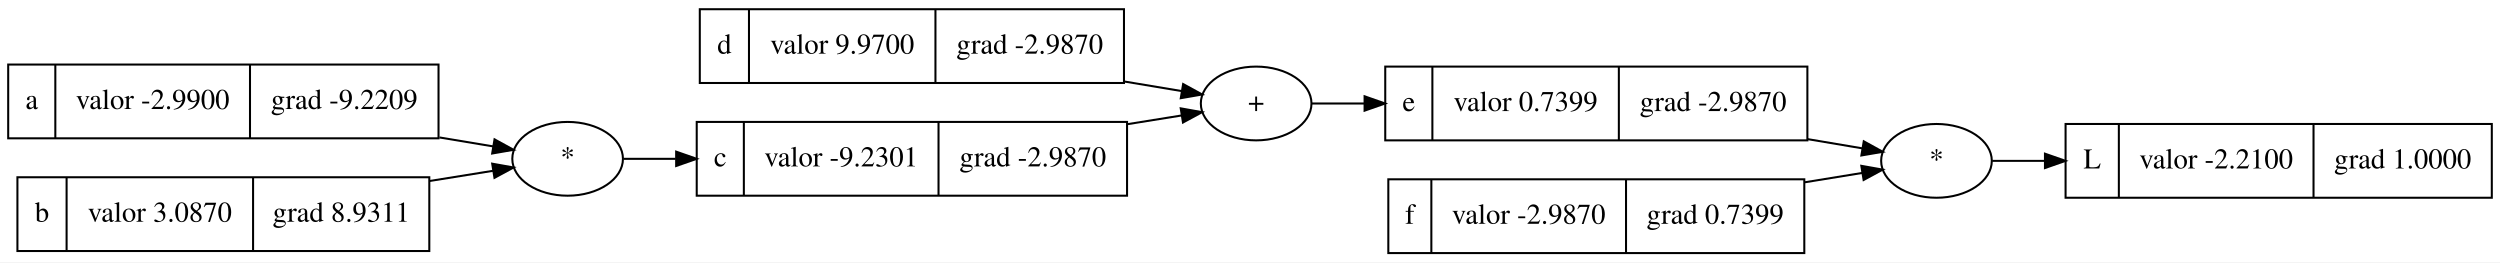
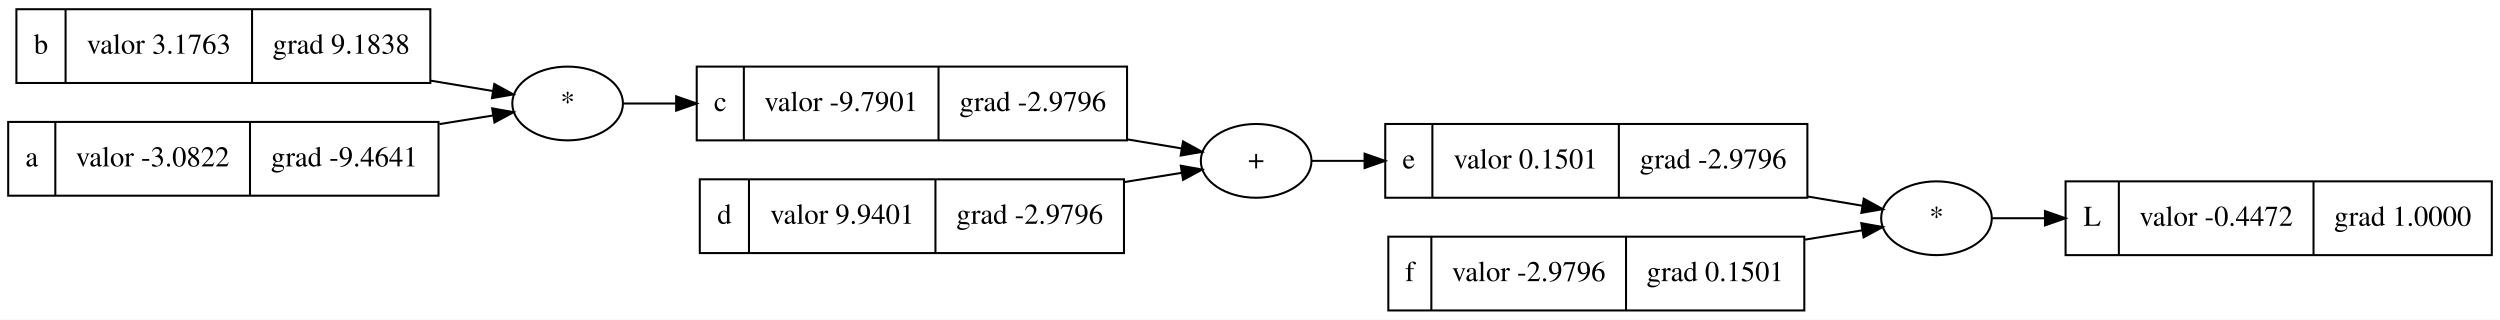
- <svg xmlns="http://www.w3.org/2000/svg" width="1220pt" height="128pt" viewBox="0.00 0.00 1220.00 128.00">
-   <g id="graph0" class="graph" transform="scale(1 1) rotate(0) translate(4 124)">
-     <polygon fill="#ffffff" stroke="transparent" points="-4,4 -4,-124 1216,-124 1216,4 -4,4" />
+ <svg xmlns="http://www.w3.org/2000/svg" width="1220pt" height="156pt" viewBox="0.00 0.00 1220.00 156.00">
+   <g id="graph0" class="graph" transform="scale(1 1) rotate(0) translate(4 152)">
+     <polygon fill="#ffffff" stroke="transparent" points="-4,4 -4,-152 1216,-152 1216,4 -4,4" />
    <g id="node1" class="node">
+       <polygon fill="none" stroke="#000000" points="4,-111.5 4,-147.5 206,-147.5 206,-111.5 4,-111.5" />
+       <text text-anchor="middle" x="16" y="-125.8" font-family="Times,serif" font-size="14.00" fill="#000000">b</text>
+       <polyline fill="none" stroke="#000000" points="28,-111.5 28,-147.5 " />
+       <text text-anchor="middle" x="73.5" y="-125.8" font-family="Times,serif" font-size="14.00" fill="#000000">valor 3.1763</text>
+       <polyline fill="none" stroke="#000000" points="119,-111.5 119,-147.5 " />
+       <text text-anchor="middle" x="162.5" y="-125.8" font-family="Times,serif" font-size="14.00" fill="#000000">grad 9.1838</text>
+     </g>
+     <g id="node3" class="node">
+       <ellipse fill="none" stroke="#000000" cx="273" cy="-101.5" rx="27" ry="18" />
+       <text text-anchor="middle" x="273" y="-97.8" font-family="Times,serif" font-size="14.00" fill="#000000">*</text>
+     </g>
+     <g id="edge4" class="edge">
+       <path fill="none" stroke="#000000" d="M206.119,-112.647C216.924,-110.846 227.334,-109.111 236.593,-107.568" />
+       <polygon fill="#000000" stroke="#000000" points="237.229,-111.01 246.518,-105.914 236.078,-104.105 237.229,-111.01" />
+     </g>
+     <g id="node2" class="node">
+       <polygon fill="none" stroke="#000000" points="336,-83.5 336,-119.5 546,-119.5 546,-83.5 336,-83.5" />
+       <text text-anchor="middle" x="347.5" y="-97.8" font-family="Times,serif" font-size="14.00" fill="#000000">c</text>
+       <polyline fill="none" stroke="#000000" points="359,-83.5 359,-119.5 " />
+       <text text-anchor="middle" x="406.5" y="-97.8" font-family="Times,serif" font-size="14.00" fill="#000000">valor -9.7901</text>
+       <polyline fill="none" stroke="#000000" points="454,-83.5 454,-119.5 " />
+       <text text-anchor="middle" x="500" y="-97.8" font-family="Times,serif" font-size="14.00" fill="#000000">grad -2.9796</text>
+     </g>
+     <g id="node7" class="node">
+       <ellipse fill="none" stroke="#000000" cx="609" cy="-73.5" rx="27" ry="18" />
+       <text text-anchor="middle" x="609" y="-69.8" font-family="Times,serif" font-size="14.00" fill="#000000">+</text>
+     </g>
+     <g id="edge5" class="edge">
+       <path fill="none" stroke="#000000" d="M546.443,-83.926C555.702,-82.383 564.589,-80.902 572.611,-79.565" />
+       <polygon fill="#000000" stroke="#000000" points="573.329,-82.994 582.617,-77.897 572.178,-76.089 573.329,-82.994" />
+     </g>
+     <g id="edge1" class="edge">
+       <path fill="none" stroke="#000000" d="M300.366,-101.5C307.877,-101.5 316.519,-101.5 325.747,-101.5" />
+       <polygon fill="#000000" stroke="#000000" points="325.966,-105 335.966,-101.5 325.966,-98 325.966,-105" />
+     </g>
+     <g id="node4" class="node">
      <polygon fill="none" stroke="#000000" points="1004,-27.5 1004,-63.5 1212,-63.5 1212,-27.5 1004,-27.5" />
      <text text-anchor="middle" x="1017" y="-41.8" font-family="Times,serif" font-size="14.00" fill="#000000">L</text>
      <polyline fill="none" stroke="#000000" points="1030,-27.5 1030,-63.5 " />
-       <text text-anchor="middle" x="1077.5" y="-41.8" font-family="Times,serif" font-size="14.00" fill="#000000">valor -2.2100</text>
+       <text text-anchor="middle" x="1077.5" y="-41.8" font-family="Times,serif" font-size="14.00" fill="#000000">valor -0.4472</text>
      <polyline fill="none" stroke="#000000" points="1125,-27.5 1125,-63.5 " />
      <text text-anchor="middle" x="1168.5" y="-41.8" font-family="Times,serif" font-size="14.00" fill="#000000">grad 1.0000</text>
    </g>
-     <g id="node2" class="node">
+     <g id="node5" class="node">
      <ellipse fill="none" stroke="#000000" cx="941" cy="-45.5" rx="27" ry="18" />
      <text text-anchor="middle" x="941" y="-41.8" font-family="Times,serif" font-size="14.00" fill="#000000">*</text>
    </g>
-     <g id="edge1" class="edge">
+     <g id="edge2" class="edge">
      <path fill="none" stroke="#000000" d="M968.203,-45.5C975.737,-45.5 984.416,-45.5 993.683,-45.5" />
      <polygon fill="#000000" stroke="#000000" points="993.945,-49 1003.945,-45.5 993.945,-42 993.945,-49" />
    </g>
-     <g id="node3" class="node">
+     <g id="node6" class="node">
      <polygon fill="none" stroke="#000000" points="672,-55.5 672,-91.5 878,-91.5 878,-55.5 672,-55.5" />
      <text text-anchor="middle" x="683.5" y="-69.8" font-family="Times,serif" font-size="14.00" fill="#000000">e</text>
      <polyline fill="none" stroke="#000000" points="695,-55.5 695,-91.5 " />
-       <text text-anchor="middle" x="740.5" y="-69.8" font-family="Times,serif" font-size="14.00" fill="#000000">valor 0.7399</text>
+       <text text-anchor="middle" x="740.5" y="-69.8" font-family="Times,serif" font-size="14.00" fill="#000000">valor 0.1501</text>
      <polyline fill="none" stroke="#000000" points="786,-55.5 786,-91.5 " />
-       <text text-anchor="middle" x="832" y="-69.8" font-family="Times,serif" font-size="14.00" fill="#000000">grad -2.9870</text>
+       <text text-anchor="middle" x="832" y="-69.8" font-family="Times,serif" font-size="14.00" fill="#000000">grad -2.9796</text>
    </g>
    <g id="edge7" class="edge">
      <path fill="none" stroke="#000000" d="M878.242,-56.086C887.595,-54.508 896.582,-52.992 904.688,-51.625" />
      <polygon fill="#000000" stroke="#000000" points="905.516,-55.035 914.794,-49.92 904.351,-48.132 905.516,-55.035" />
    </g>
-     <g id="node4" class="node">
-       <ellipse fill="none" stroke="#000000" cx="609" cy="-73.5" rx="27" ry="18" />
-       <text text-anchor="middle" x="609" y="-69.8" font-family="Times,serif" font-size="14.00" fill="#000000">+</text>
-     </g>
-     <g id="edge2" class="edge">
+     <g id="edge3" class="edge">
      <path fill="none" stroke="#000000" d="M636.04,-73.5C643.677,-73.5 652.497,-73.5 661.914,-73.5" />
      <polygon fill="#000000" stroke="#000000" points="661.92,-77 671.92,-73.5 661.92,-70 661.92,-77" />
    </g>
-     <g id="node5" class="node">
+     <g id="node8" class="node">
      <polygon fill="none" stroke="#000000" points="0,-56.5 0,-92.5 210,-92.5 210,-56.5 0,-56.5" />
      <text text-anchor="middle" x="11.5" y="-70.8" font-family="Times,serif" font-size="14.00" fill="#000000">a</text>
      <polyline fill="none" stroke="#000000" points="23,-56.5 23,-92.5 " />
-       <text text-anchor="middle" x="70.5" y="-70.8" font-family="Times,serif" font-size="14.00" fill="#000000">valor -2.9900</text>
+       <text text-anchor="middle" x="70.5" y="-70.8" font-family="Times,serif" font-size="14.00" fill="#000000">valor -3.0822</text>
      <polyline fill="none" stroke="#000000" points="118,-56.5 118,-92.5 " />
-       <text text-anchor="middle" x="164" y="-70.8" font-family="Times,serif" font-size="14.00" fill="#000000">grad -9.2209</text>
+       <text text-anchor="middle" x="164" y="-70.8" font-family="Times,serif" font-size="14.00" fill="#000000">grad -9.4641</text>
+     </g>
+     <g id="edge6" class="edge">
+       <path fill="none" stroke="#000000" d="M210.443,-91.446C219.702,-92.934 228.589,-94.363 236.611,-95.652" />
+       <polygon fill="#000000" stroke="#000000" points="236.189,-99.129 246.617,-97.26 237.299,-92.217 236.189,-99.129" />
    </g>
    <g id="node9" class="node">
-       <ellipse fill="none" stroke="#000000" cx="273" cy="-46.5" rx="27" ry="18" />
-       <text text-anchor="middle" x="273" y="-42.8" font-family="Times,serif" font-size="14.00" fill="#000000">*</text>
-     </g>
-     <g id="edge4" class="edge">
-       <path fill="none" stroke="#000000" d="M210.443,-56.926C219.702,-55.383 228.589,-53.902 236.611,-52.565" />
-       <polygon fill="#000000" stroke="#000000" points="237.329,-55.994 246.617,-50.897 236.178,-49.089 237.329,-55.994" />
-     </g>
-     <g id="node6" class="node">
-       <polygon fill="none" stroke="#000000" points="337.5,-83.5 337.5,-119.5 544.5,-119.5 544.5,-83.5 337.5,-83.5" />
-       <text text-anchor="middle" x="349.5" y="-97.8" font-family="Times,serif" font-size="14.00" fill="#000000">d</text>
-       <polyline fill="none" stroke="#000000" points="361.5,-83.5 361.5,-119.5 " />
-       <text text-anchor="middle" x="407" y="-97.8" font-family="Times,serif" font-size="14.00" fill="#000000">valor 9.9700</text>
-       <polyline fill="none" stroke="#000000" points="452.5,-83.5 452.5,-119.5 " />
-       <text text-anchor="middle" x="498.5" y="-97.8" font-family="Times,serif" font-size="14.00" fill="#000000">grad -2.9870</text>
-     </g>
-     <g id="edge5" class="edge">
-       <path fill="none" stroke="#000000" d="M544.527,-84.246C554.512,-82.581 564.108,-80.982 572.706,-79.549" />
-       <polygon fill="#000000" stroke="#000000" points="573.369,-82.987 582.658,-77.89 572.218,-76.082 573.369,-82.987" />
-     </g>
-     <g id="node7" class="node">
-       <polygon fill="none" stroke="#000000" points="4.5,-1.5 4.5,-37.5 205.5,-37.5 205.5,-1.5 4.5,-1.5" />
-       <text text-anchor="middle" x="16.5" y="-15.8" font-family="Times,serif" font-size="14.00" fill="#000000">b</text>
-       <polyline fill="none" stroke="#000000" points="28.5,-1.5 28.5,-37.5 " />
-       <text text-anchor="middle" x="74" y="-15.8" font-family="Times,serif" font-size="14.00" fill="#000000">valor 3.0870</text>
-       <polyline fill="none" stroke="#000000" points="119.5,-1.5 119.5,-37.5 " />
-       <text text-anchor="middle" x="162.5" y="-15.8" font-family="Times,serif" font-size="14.00" fill="#000000">grad 8.9311</text>
+       <polygon fill="none" stroke="#000000" points="337.5,-28.5 337.5,-64.5 544.5,-64.5 544.5,-28.5 337.5,-28.5" />
+       <text text-anchor="middle" x="349.5" y="-42.8" font-family="Times,serif" font-size="14.00" fill="#000000">d</text>
+       <polyline fill="none" stroke="#000000" points="361.5,-28.5 361.5,-64.5 " />
+       <text text-anchor="middle" x="407" y="-42.8" font-family="Times,serif" font-size="14.00" fill="#000000">valor 9.9401</text>
+       <polyline fill="none" stroke="#000000" points="452.5,-28.5 452.5,-64.5 " />
+       <text text-anchor="middle" x="498.5" y="-42.8" font-family="Times,serif" font-size="14.00" fill="#000000">grad -2.9796</text>
    </g>
    <g id="edge8" class="edge">
-       <path fill="none" stroke="#000000" d="M205.636,-35.674C216.603,-37.436 227.176,-39.135 236.566,-40.645" />
-       <polygon fill="#000000" stroke="#000000" points="236.194,-44.13 246.623,-42.261 237.305,-37.218 236.194,-44.13" />
-     </g>
-     <g id="node8" class="node">
-       <polygon fill="none" stroke="#000000" points="336,-28.5 336,-64.5 546,-64.5 546,-28.5 336,-28.5" />
-       <text text-anchor="middle" x="347.5" y="-42.8" font-family="Times,serif" font-size="14.00" fill="#000000">c</text>
-       <polyline fill="none" stroke="#000000" points="359,-28.5 359,-64.5 " />
-       <text text-anchor="middle" x="406.5" y="-42.8" font-family="Times,serif" font-size="14.00" fill="#000000">valor -9.2301</text>
-       <polyline fill="none" stroke="#000000" points="454,-28.5 454,-64.5 " />
-       <text text-anchor="middle" x="500" y="-42.8" font-family="Times,serif" font-size="14.00" fill="#000000">grad -2.9870</text>
-     </g>
-     <g id="edge9" class="edge">
-       <path fill="none" stroke="#000000" d="M546.443,-63.446C555.702,-64.934 564.589,-66.363 572.611,-67.652" />
-       <polygon fill="#000000" stroke="#000000" points="572.188,-71.129 582.617,-69.26 573.299,-64.217 572.188,-71.129" />
-     </g>
-     <g id="edge3" class="edge">
-       <path fill="none" stroke="#000000" d="M300.366,-46.5C307.877,-46.5 316.519,-46.5 325.747,-46.5" />
-       <polygon fill="#000000" stroke="#000000" points="325.966,-50 335.966,-46.5 325.966,-43 325.966,-50" />
+       <path fill="none" stroke="#000000" d="M544.527,-63.138C554.512,-64.743 564.108,-66.285 572.706,-67.667" />
+       <polygon fill="#000000" stroke="#000000" points="572.229,-71.135 582.658,-69.266 573.34,-64.224 572.229,-71.135" />
    </g>
    <g id="node10" class="node">
      <polygon fill="none" stroke="#000000" points="673.5,-.5 673.5,-36.5 876.5,-36.5 876.5,-.5 673.5,-.5" />
      <text text-anchor="middle" x="684" y="-14.8" font-family="Times,serif" font-size="14.00" fill="#000000">f</text>
      <polyline fill="none" stroke="#000000" points="694.5,-.5 694.5,-36.5 " />
-       <text text-anchor="middle" x="742" y="-14.8" font-family="Times,serif" font-size="14.00" fill="#000000">valor -2.9870</text>
+       <text text-anchor="middle" x="742" y="-14.8" font-family="Times,serif" font-size="14.00" fill="#000000">valor -2.9796</text>
      <polyline fill="none" stroke="#000000" points="789.5,-.5 789.5,-36.5 " />
-       <text text-anchor="middle" x="833" y="-14.8" font-family="Times,serif" font-size="14.00" fill="#000000">grad 0.7399</text>
+       <text text-anchor="middle" x="833" y="-14.8" font-family="Times,serif" font-size="14.00" fill="#000000">grad 0.1501</text>
    </g>
-     <g id="edge6" class="edge">
+     <g id="edge9" class="edge">
      <path fill="none" stroke="#000000" d="M876.82,-35.061C886.744,-36.675 896.289,-38.228 904.847,-39.62" />
      <polygon fill="#000000" stroke="#000000" points="904.322,-43.08 914.754,-41.231 905.446,-36.171 904.322,-43.08" />
    </g>
  </g>
</svg>
